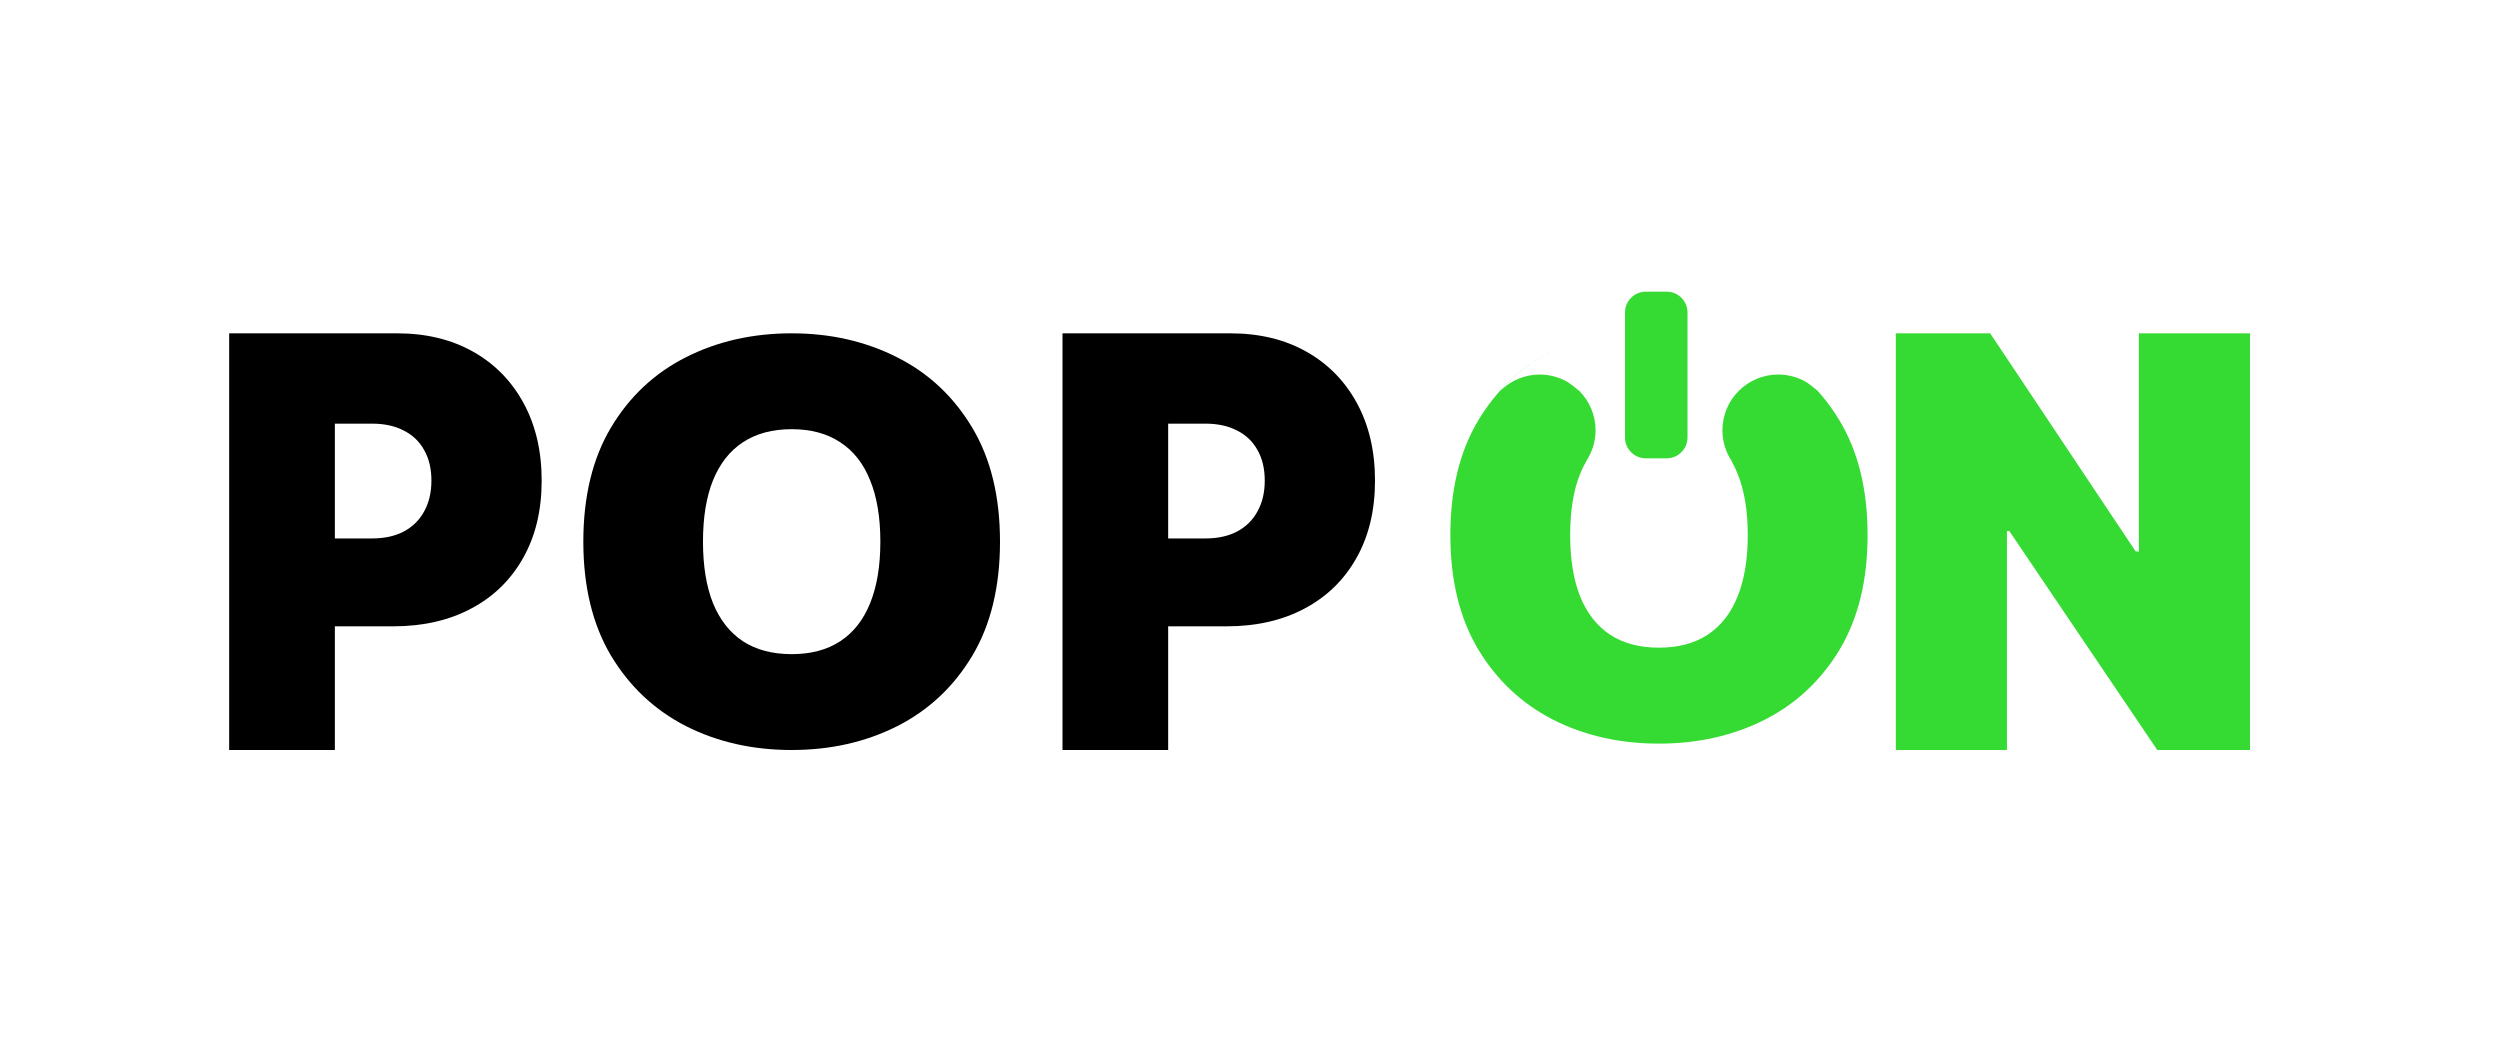
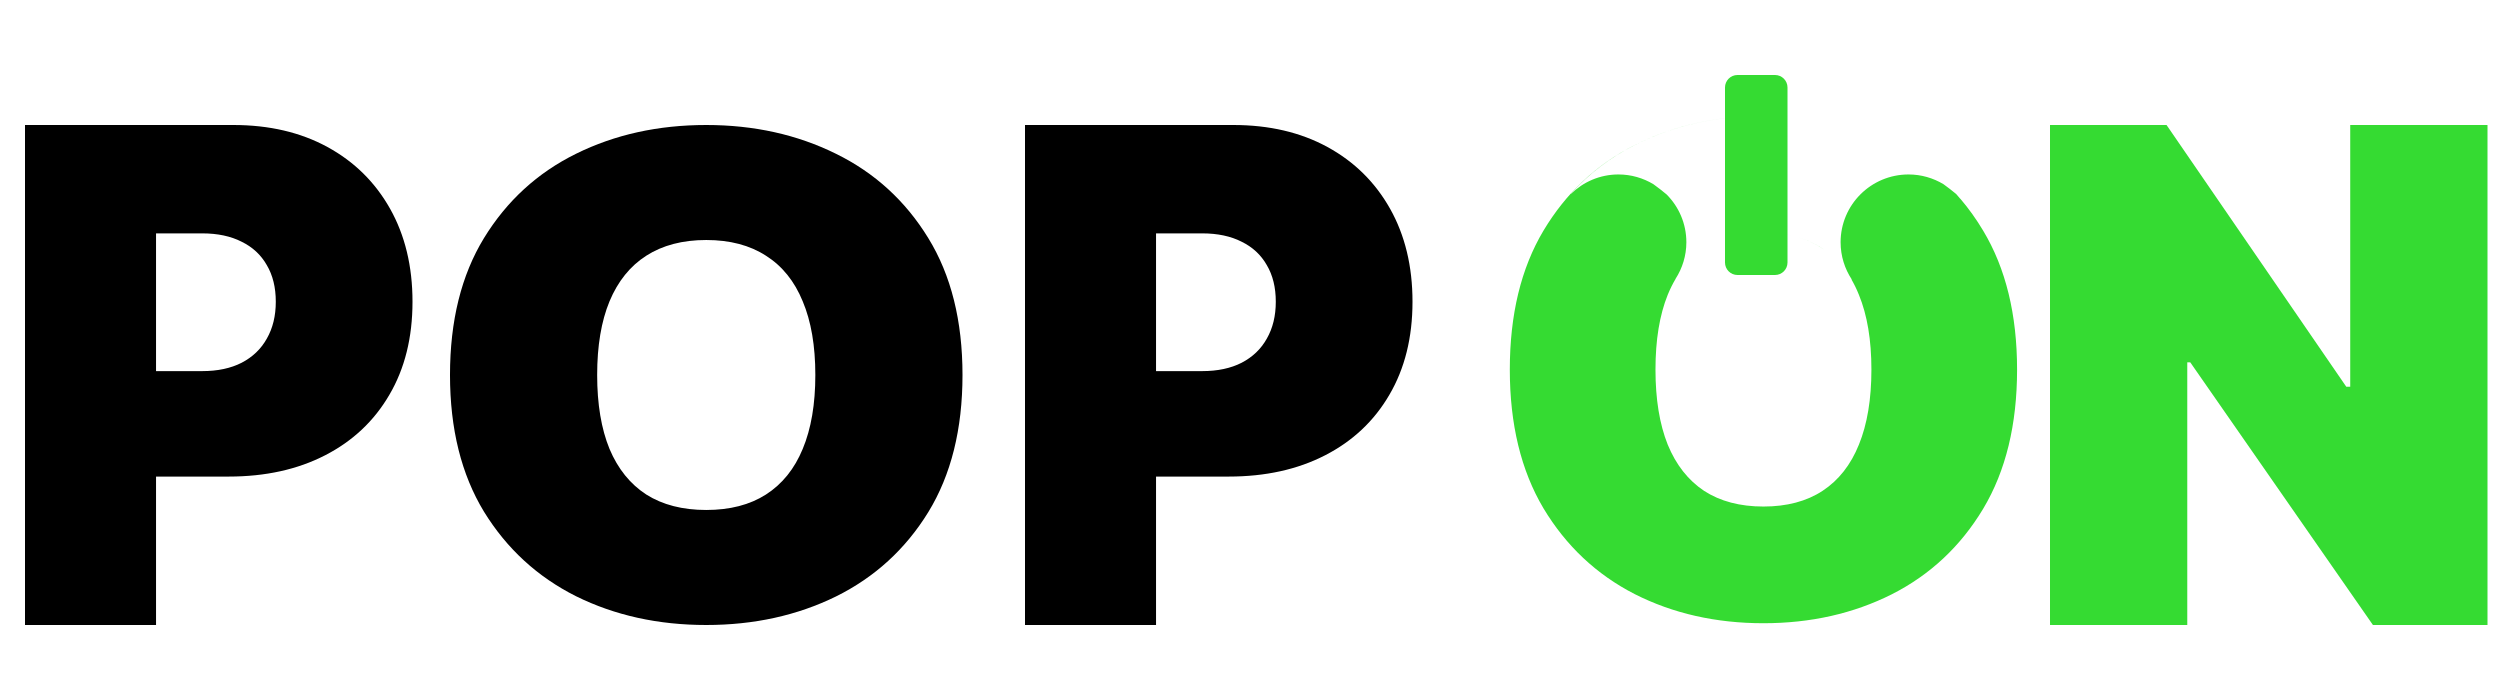
- <svg xmlns="http://www.w3.org/2000/svg" width="120" height="50" viewBox="0 0 120 50" fill="none">
-   <path d="M108 16V36H103.549L96.449 25.492H96.334V36H91V16H95.528L102.512 26.469H102.666V16H108Z" fill="#35DB32" />
-   <path d="M59.065 16C60.451 16 61.667 16.294 62.707 16.88C63.746 17.465 64.555 18.289 65.132 19.35C65.71 20.411 66 21.651 66 23.07C66 24.502 65.701 25.743 65.105 26.791C64.515 27.839 63.685 28.646 62.615 29.212C61.55 29.779 60.306 30.063 58.883 30.063H56.072V36H51V16H59.065ZM56.072 25.845H57.86C58.456 25.845 58.965 25.732 59.384 25.511C59.81 25.283 60.136 24.961 60.361 24.544C60.592 24.128 60.708 23.636 60.708 23.07C60.708 22.497 60.592 22.009 60.361 21.606C60.136 21.196 59.81 20.883 59.384 20.668C58.965 20.447 58.456 20.335 57.86 20.335H56.072V25.845Z" fill="black" />
-   <path d="M48 26C48 28.167 47.555 29.996 46.665 31.485C45.774 32.968 44.573 34.093 43.06 34.859C41.547 35.62 39.861 36 38 36C36.126 36 34.432 35.617 32.92 34.85C31.414 34.077 30.215 32.949 29.325 31.466C28.442 29.977 28 28.155 28 26C28 23.833 28.442 22.008 29.325 20.525C30.215 19.035 31.414 17.911 32.92 17.15C34.432 16.383 36.126 16 38 16C39.861 16 41.547 16.383 43.06 17.15C44.573 17.911 45.774 19.035 46.665 20.525C47.555 22.008 48 23.833 48 26ZM42.257 26C42.257 24.834 42.093 23.852 41.765 23.053C41.444 22.248 40.965 21.64 40.329 21.228C39.7 20.81 38.924 20.601 38 20.601C37.076 20.601 36.297 20.81 35.661 21.228C35.032 21.64 34.553 22.248 34.225 23.053C33.904 23.852 33.743 24.834 33.743 26C33.743 27.166 33.904 28.151 34.225 28.956C34.553 29.755 35.032 30.363 35.661 30.781C36.297 31.193 37.076 31.399 38 31.399C38.924 31.399 39.7 31.193 40.329 30.781C40.965 30.363 41.444 29.755 41.765 28.956C42.093 28.151 42.257 27.166 42.257 26Z" fill="black" />
-   <path d="M19.064 16C20.451 16 21.667 16.294 22.707 16.88C23.747 17.465 24.555 18.289 25.132 19.35C25.71 20.411 26 21.651 26 23.07C26 24.502 25.701 25.743 25.105 26.791C24.515 27.839 23.685 28.646 22.615 29.212C21.55 29.779 20.306 30.063 18.883 30.063H16.073V36H11V16H19.064ZM16.073 25.845H17.86C18.456 25.845 18.965 25.732 19.384 25.511C19.81 25.283 20.136 24.961 20.361 24.544C20.592 24.128 20.708 23.636 20.708 23.07C20.708 22.497 20.592 22.009 20.361 21.606C20.136 21.196 19.81 20.883 19.384 20.668C18.965 20.447 18.456 20.335 17.86 20.335H16.073V25.845Z" fill="black" />
-   <rect x="78" y="14" width="3" height="8" rx="1" fill="#35DB32" />
-   <path d="M79.63 15.669C77.754 15.669 76.06 16.053 74.546 16.82C73.579 17.308 72.742 17.949 72.029 18.737L72.036 18.742C72.519 18.271 73.177 17.978 73.905 17.977C74.409 17.978 74.881 18.119 75.284 18.36C75.463 18.489 75.637 18.624 75.806 18.765C76.289 19.248 76.588 19.916 76.588 20.653C76.588 21.186 76.429 21.681 76.16 22.098L76.164 22.101C76.048 22.296 75.943 22.505 75.851 22.73C75.529 23.53 75.368 24.514 75.368 25.682C75.368 26.849 75.529 27.836 75.851 28.642C76.179 29.441 76.658 30.05 77.288 30.469C77.925 30.881 78.705 31.088 79.63 31.088C80.555 31.088 81.333 30.881 81.963 30.469C82.599 30.05 83.079 29.441 83.4 28.642C83.729 27.836 83.893 26.849 83.893 25.682C83.893 24.514 83.729 23.53 83.4 22.73C83.281 22.431 83.139 22.158 82.976 21.913C83.022 21.983 83.067 22.055 83.109 22.129L83.118 22.124C82.839 21.702 82.676 21.197 82.676 20.653C82.676 19.176 83.877 17.978 85.357 17.977C85.861 17.978 86.333 18.119 86.735 18.36C86.907 18.484 87.075 18.614 87.237 18.749C87.06 18.553 86.875 18.366 86.683 18.189C86.876 18.366 87.06 18.553 87.237 18.749C87.293 18.81 87.346 18.874 87.399 18.938L87.401 18.936C87.732 19.323 88.033 19.744 88.306 20.199C89.197 21.684 89.644 23.512 89.644 25.682C89.644 27.852 89.197 29.682 88.306 31.173C87.414 32.658 86.212 33.784 84.697 34.552C83.183 35.313 81.493 35.694 79.63 35.694C77.753 35.694 76.058 35.311 74.543 34.543C73.035 33.769 71.836 32.639 70.944 31.154C70.06 29.663 69.617 27.839 69.617 25.682C69.617 23.512 70.06 21.684 70.944 20.199C71.836 18.708 73.035 17.582 74.543 16.82C76.058 16.053 77.753 15.669 79.63 15.669ZM82.815 21.691C82.865 21.756 82.913 21.822 82.959 21.891C82.913 21.822 82.865 21.756 82.815 21.691ZM76.389 21.763C76.396 21.753 76.402 21.743 76.409 21.733C76.402 21.743 76.396 21.753 76.389 21.763ZM82.207 21.078C82.418 21.243 82.609 21.433 82.78 21.648C82.609 21.433 82.418 21.243 82.207 21.078ZM76.519 21.595C76.532 21.58 76.544 21.565 76.557 21.551C76.544 21.565 76.532 21.58 76.519 21.595ZM76.902 21.199C76.937 21.169 76.971 21.139 77.007 21.11C76.971 21.139 76.937 21.169 76.902 21.199ZM80.817 20.411C81.242 20.515 81.625 20.678 81.964 20.903C82.039 20.952 82.112 21.005 82.183 21.06C82.111 21.005 82.039 20.952 81.963 20.903C81.624 20.678 81.242 20.515 80.817 20.411ZM77.099 21.038C77.137 21.009 77.176 20.982 77.216 20.954C77.176 20.982 77.137 21.009 77.099 21.038ZM79.631 20.275C79.898 20.275 80.153 20.294 80.395 20.329C80.153 20.294 79.898 20.275 79.631 20.275ZM83.692 16.378C83.987 16.49 84.276 16.614 84.559 16.752C84.276 16.614 83.987 16.489 83.692 16.378ZM82.695 16.057C82.825 16.091 82.954 16.128 83.082 16.168C82.954 16.128 82.825 16.091 82.695 16.057ZM82.112 15.918C82.245 15.946 82.377 15.975 82.508 16.008C82.377 15.975 82.245 15.946 82.112 15.918ZM81.384 15.79C81.544 15.813 81.703 15.839 81.86 15.868C81.703 15.839 81.544 15.813 81.384 15.79Z" fill="#35DB32" />
+ <svg xmlns="http://www.w3.org/2000/svg" width="200" height="56" viewBox="0 0 200 56" fill="none">
+   <path d="M199 10V50H189.835L175.219 28.984H174.982V50H164V10H173.323L187.702 30.938H188.018V10H199Z" fill="#35DB32" />
+   <path d="M98.667 10C101.533 10 104.045 10.587 106.194 11.759C108.343 12.931 110.013 14.579 111.207 16.7C112.401 18.822 113 21.301 113 24.139C113 27.003 112.382 29.486 111.151 31.582C109.931 33.678 108.216 35.292 106.004 36.425C103.804 37.558 101.232 38.126 98.291 38.126H92.483V50H82V10H98.667ZM92.483 29.689H96.178C97.409 29.689 98.46 29.465 99.328 29.022C100.208 28.566 100.881 27.922 101.346 27.088C101.823 26.255 102.063 25.272 102.063 24.139C102.063 22.994 101.823 22.019 101.346 21.212C100.881 20.392 100.208 19.766 99.328 19.337C98.46 18.894 97.409 18.67 96.178 18.67H92.483V29.689Z" fill="black" />
+   <path d="M77 30C77 34.335 76.088 37.991 74.263 40.97C72.438 43.935 69.975 46.185 66.874 47.719C63.772 49.239 60.315 50 56.5 50C52.658 50 49.186 49.233 46.085 47.7C42.998 46.153 40.542 43.897 38.717 40.932C36.906 37.953 36 34.309 36 30C36 25.665 36.906 22.015 38.717 19.049C40.542 16.071 42.998 13.821 46.085 12.3C49.186 10.767 52.658 10 56.5 10C60.315 10 63.772 10.767 66.874 12.3C69.975 13.821 72.438 16.071 74.263 19.049C76.088 22.015 77 25.665 77 30ZM65.227 30C65.227 27.668 64.891 25.703 64.218 24.107C63.56 22.497 62.579 21.28 61.275 20.456C59.985 19.62 58.394 19.201 56.5 19.201C54.606 19.201 53.008 19.62 51.704 20.456C50.414 21.28 49.433 22.497 48.761 24.107C48.102 25.703 47.773 27.668 47.773 30C47.773 32.332 48.102 34.303 48.761 35.913C49.433 37.51 50.414 38.726 51.704 39.563C53.008 40.387 54.606 40.798 56.5 40.798C58.394 40.798 59.985 40.387 61.275 39.563C62.579 38.726 63.56 37.51 64.218 35.913C64.891 34.303 65.227 32.332 65.227 30Z" fill="black" />
+   <path d="M18.667 10C21.533 10 24.045 10.587 26.194 11.759C28.343 12.931 30.013 14.579 31.207 16.7C32.401 18.822 33 21.301 33 24.139C33 27.003 32.383 29.486 31.151 31.582C29.931 33.678 28.216 35.292 26.004 36.425C23.804 37.558 21.232 38.126 18.291 38.126H12.483V50H2V10H18.667ZM12.483 29.689H16.178C17.41 29.689 18.46 29.465 19.328 29.022C20.208 28.566 20.881 27.922 21.346 27.088C21.823 26.255 22.063 25.272 22.063 24.139C22.063 22.994 21.823 22.019 21.346 21.212C20.881 20.392 20.208 19.766 19.328 19.337C18.46 18.894 17.41 18.67 16.178 18.67H12.483V29.689Z" fill="black" />
+   <rect x="138" y="6" width="5" height="16" rx="1" fill="#35DB32" />
+   <path d="M141.076 9.277C137.275 9.278 133.84 10.057 130.771 11.612C128.813 12.601 127.118 13.9 125.673 15.496L125.686 15.506C126.664 14.552 127.997 13.957 129.474 13.957C130.496 13.957 131.451 14.244 132.268 14.733C132.63 14.994 132.983 15.266 133.324 15.552C134.303 16.532 134.909 17.886 134.909 19.38C134.909 20.459 134.588 21.461 134.044 22.306L134.048 22.31C133.813 22.705 133.603 23.131 133.416 23.589C132.764 25.209 132.438 27.202 132.438 29.568C132.438 31.934 132.764 33.934 133.416 35.566C134.082 37.187 135.052 38.421 136.329 39.27C137.619 40.105 139.201 40.523 141.075 40.523C142.949 40.523 144.525 40.105 145.802 39.27C147.092 38.421 148.063 37.187 148.715 35.566C149.38 33.934 149.713 31.934 149.713 29.568C149.713 27.202 149.38 25.209 148.715 23.589C148.531 23.129 148.322 22.702 148.088 22.306C148.1 22.327 148.114 22.347 148.126 22.368L148.143 22.358C147.578 21.503 147.248 20.481 147.248 19.38C147.248 16.385 149.68 13.958 152.681 13.957C153.702 13.957 154.658 14.244 155.475 14.733C155.821 14.983 156.159 15.242 156.486 15.515C156.496 15.525 156.505 15.535 156.515 15.546C156.618 15.662 156.717 15.783 156.818 15.902L156.824 15.896C157.494 16.681 158.105 17.535 158.656 18.458C160.463 21.467 161.366 25.171 161.366 29.568C161.366 33.966 160.463 37.676 158.656 40.697C156.85 43.706 154.412 45.988 151.343 47.544C148.273 49.087 144.851 49.858 141.075 49.858C137.273 49.858 133.837 49.08 130.768 47.524C127.712 45.956 125.28 43.667 123.474 40.658C121.681 37.637 120.785 33.94 120.785 29.568C120.785 25.171 121.681 21.467 123.474 18.458C125.28 15.436 127.712 13.154 130.768 11.611C133.837 10.056 137.273 9.277 141.075 9.277H141.076ZM147.857 21.936C147.886 21.98 147.914 22.024 147.942 22.068C147.914 22.024 147.886 21.98 147.857 21.936ZM147.578 21.545C147.608 21.584 147.638 21.622 147.667 21.662C147.638 21.622 147.608 21.584 147.578 21.545ZM147.335 21.24C147.368 21.28 147.402 21.32 147.435 21.36C147.402 21.32 147.368 21.28 147.335 21.24ZM147.008 20.879C147.043 20.915 147.079 20.951 147.113 20.988C147.079 20.951 147.043 20.915 147.008 20.879ZM146.732 20.608C146.781 20.653 146.829 20.7 146.876 20.746C146.829 20.7 146.781 20.653 146.732 20.608ZM146.33 20.266C146.421 20.337 146.509 20.411 146.596 20.487C146.509 20.411 146.421 20.337 146.33 20.266ZM146.06 20.061C146.123 20.107 146.186 20.154 146.248 20.201C146.186 20.154 146.123 20.107 146.06 20.061ZM143.84 18.981C144.559 19.192 145.214 19.492 145.805 19.885C145.865 19.924 145.923 19.966 145.981 20.007C145.922 19.966 145.862 19.925 145.802 19.886C145.212 19.494 144.558 19.192 143.84 18.981ZM142.613 18.719C142.941 18.765 143.258 18.827 143.563 18.905C143.258 18.827 142.941 18.766 142.613 18.719ZM145.531 9.67C146.286 9.808 147.025 9.979 147.746 10.19C147.025 9.979 146.286 9.808 145.531 9.67ZM143.355 9.377C143.869 9.422 144.376 9.483 144.875 9.56C144.375 9.483 143.869 9.422 143.355 9.377Z" fill="#35DB32" />
</svg>
